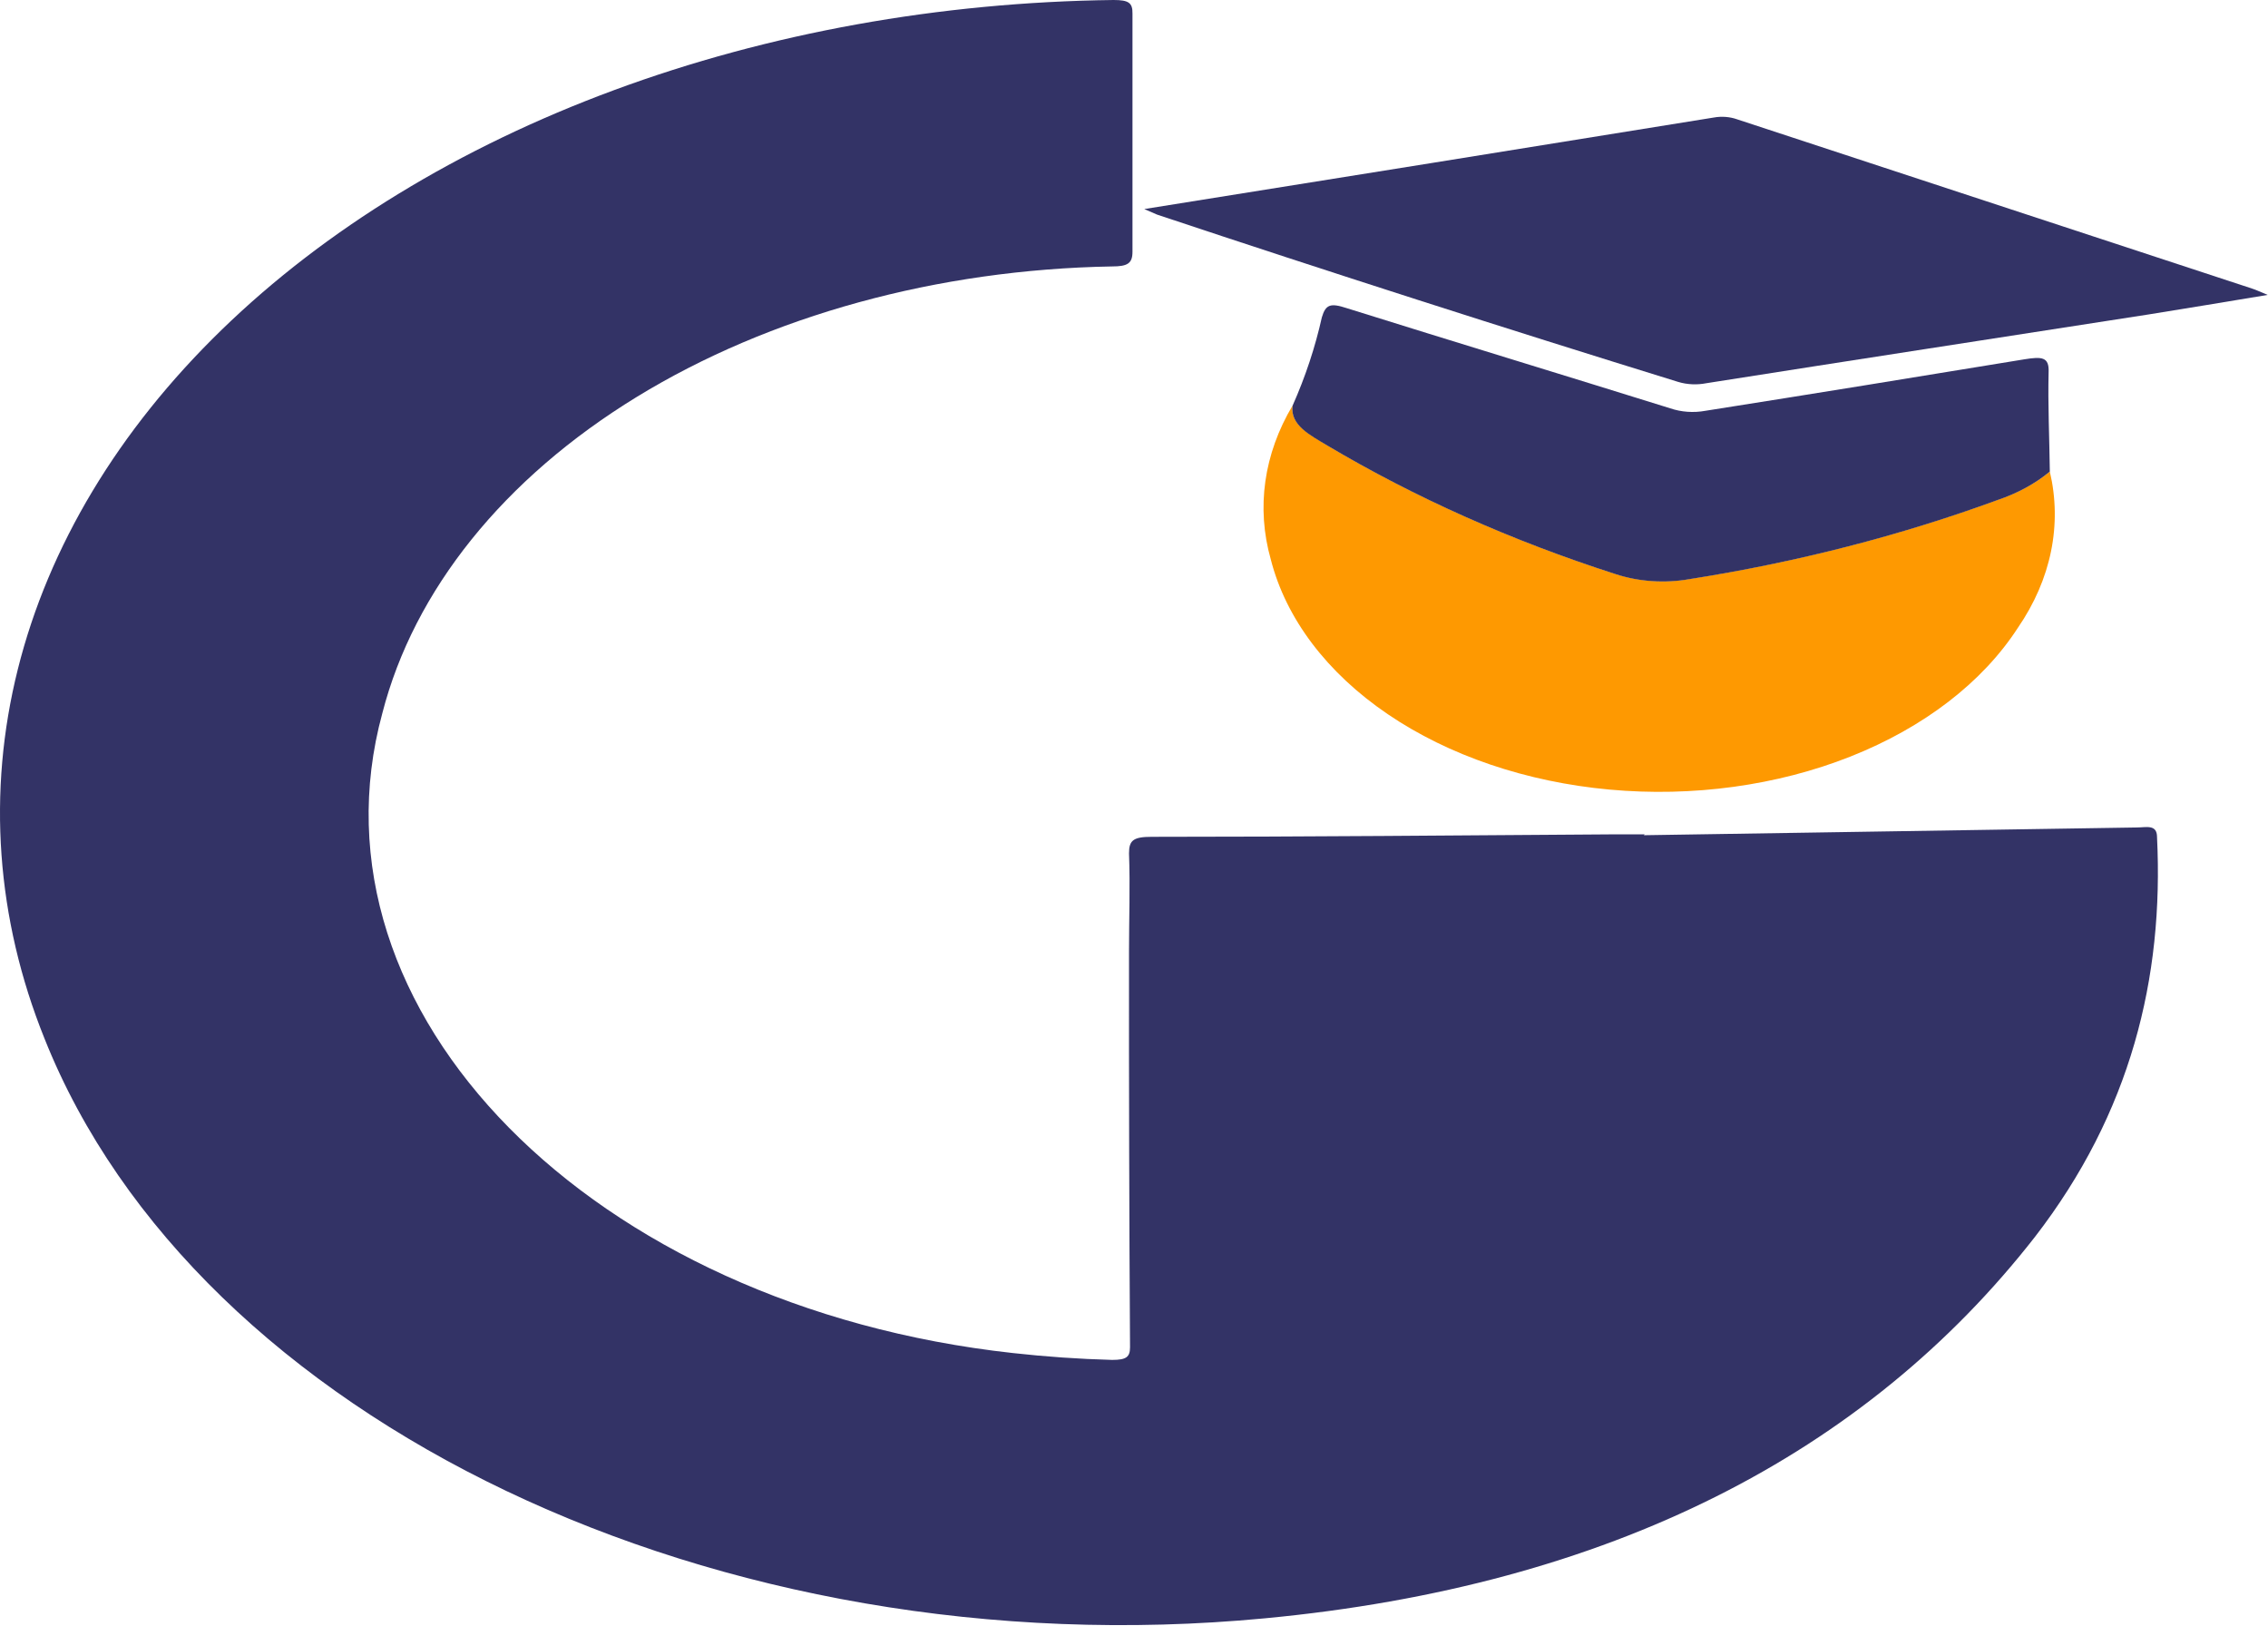
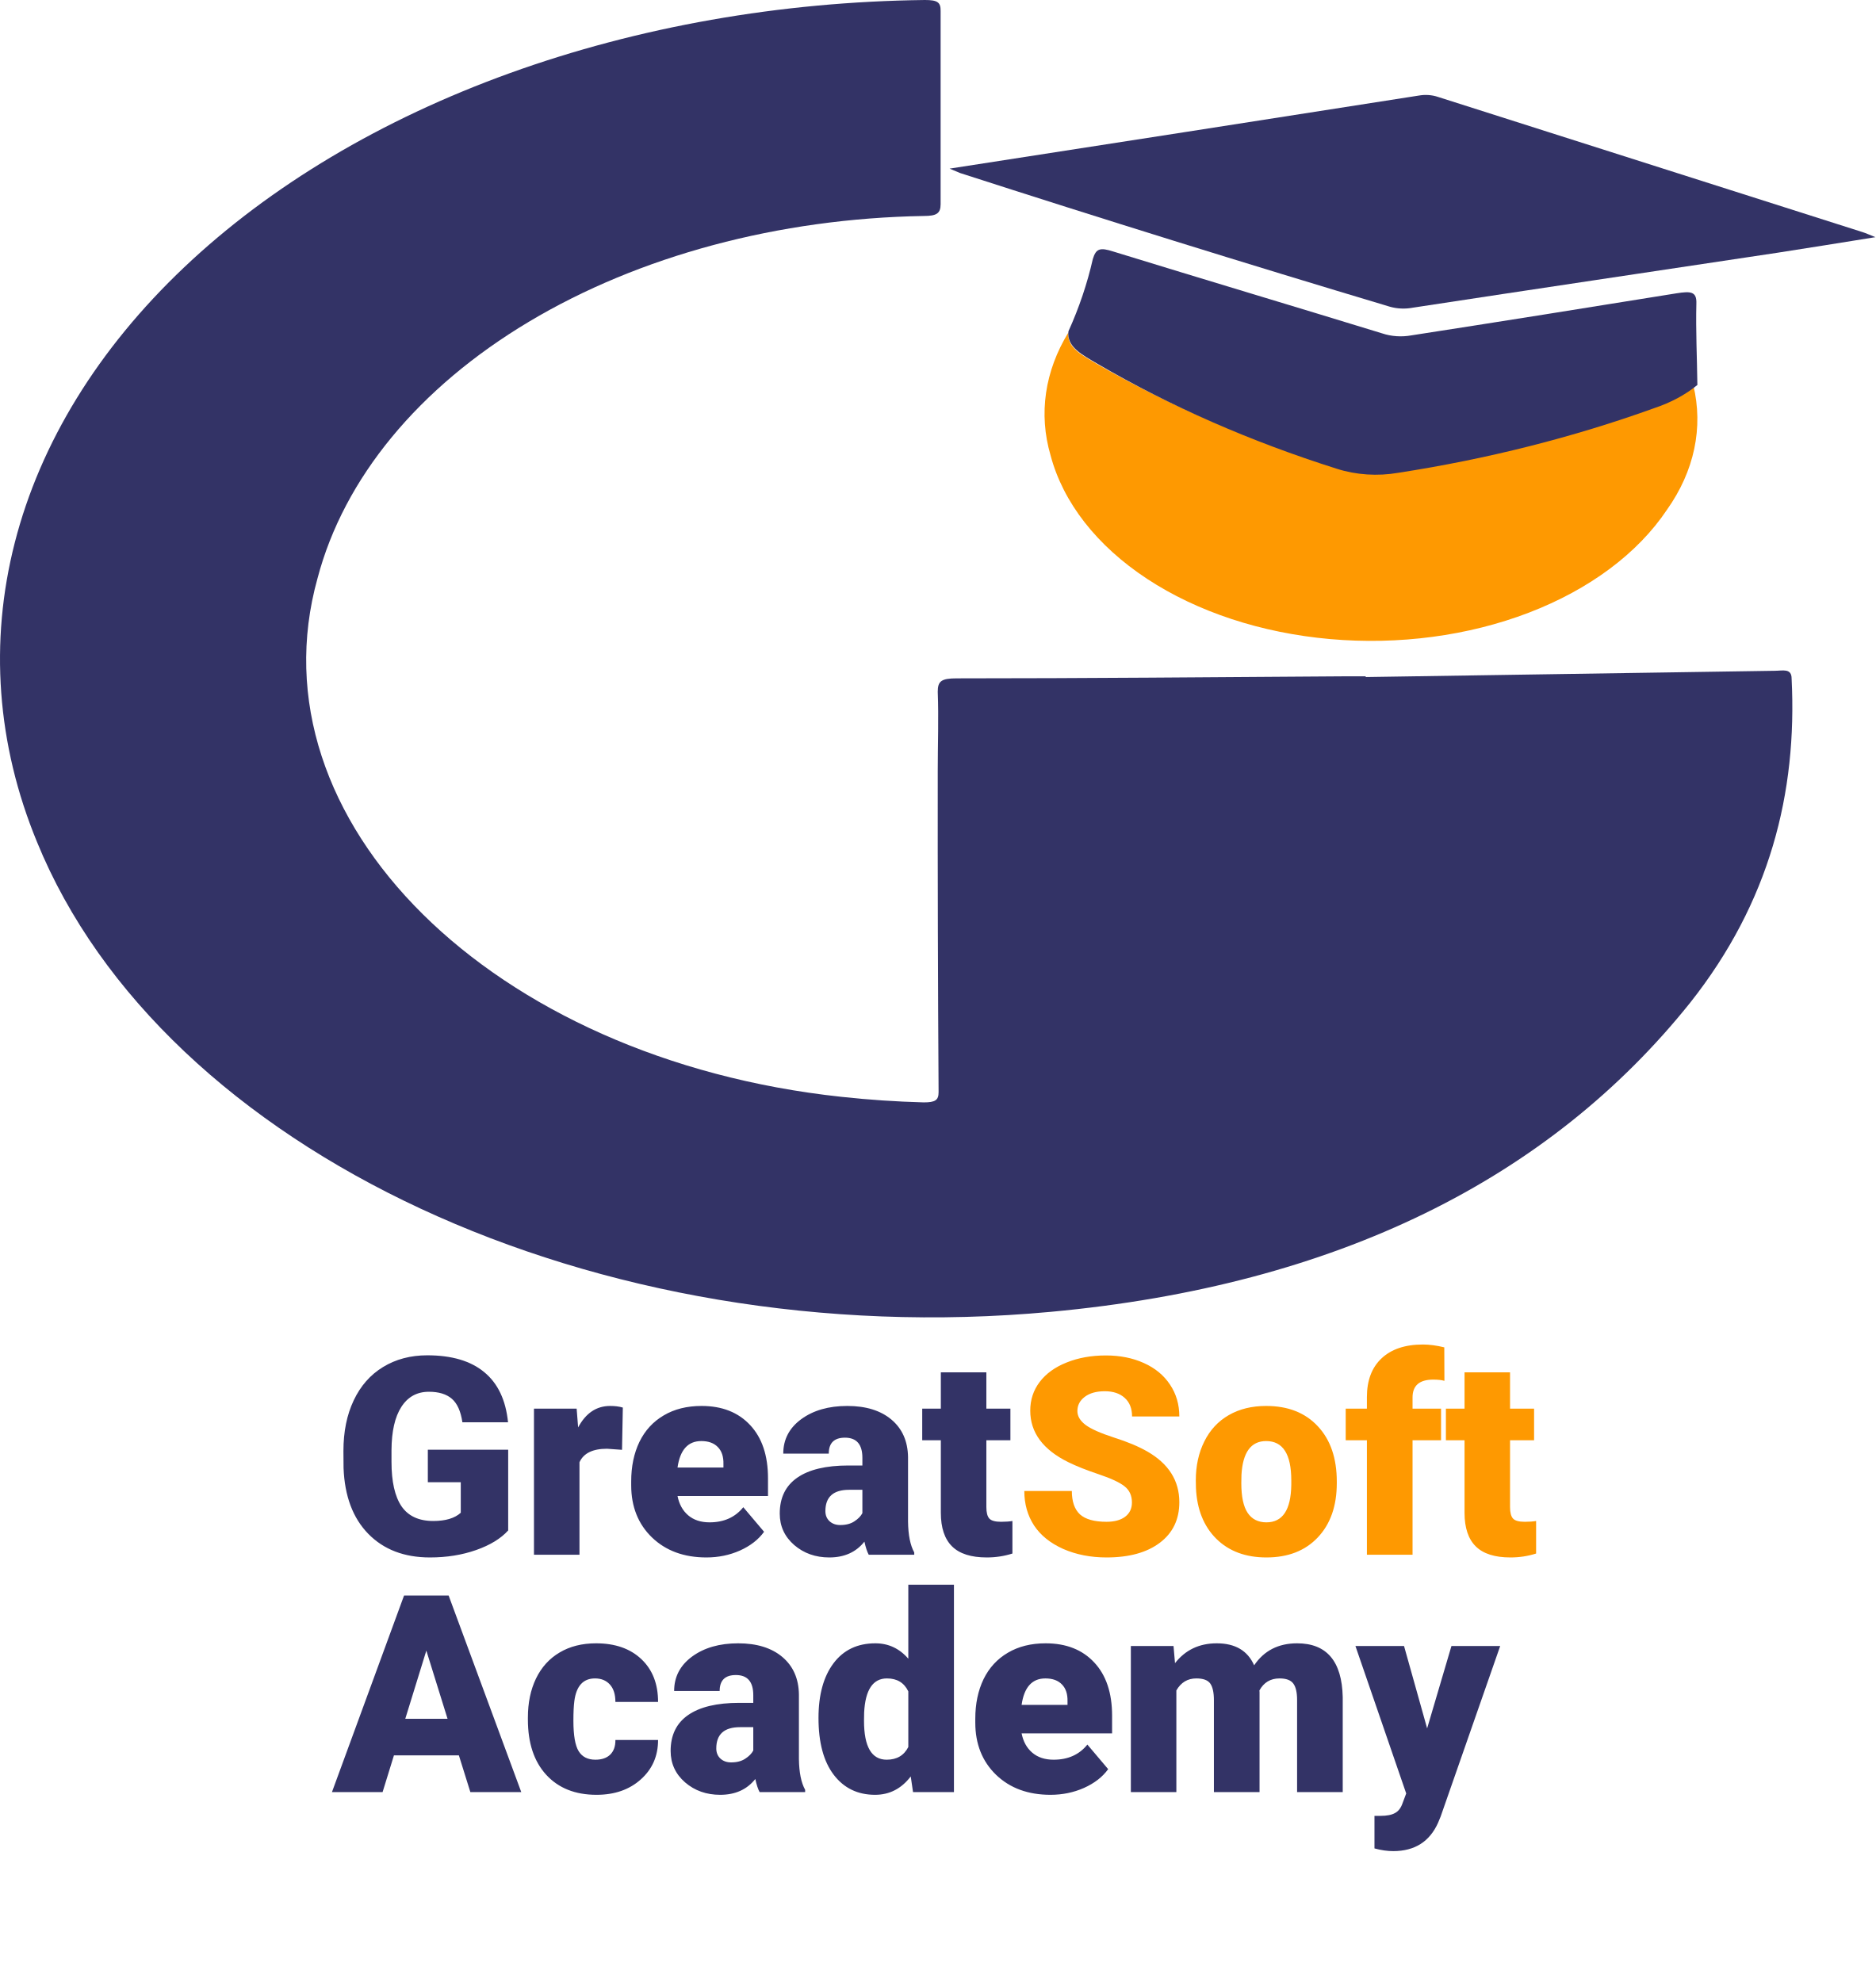
- <svg xmlns="http://www.w3.org/2000/svg" width="201" height="144" viewBox="0 0 201 144" fill="none">
+ <svg xmlns="http://www.w3.org/2000/svg" width="158" height="167" viewBox="0 0 158 167" fill="none">
  <g id="logo">
-     <path id="Vector" d="M145.684 74.007L189.362 73.321C190.21 73.321 191.165 73.011 191.165 74.175C191.778 86.671 188.822 98.624 180.349 109.594C165.333 128.83 142.637 140.511 112.1 143.396C63.608 148.001 17.406 125.842 3.94 92.014C-0.337 81.384 -1.145 70.19 1.58 59.3C4.305 48.409 10.488 38.116 19.651 29.218C28.814 20.319 40.71 13.055 54.417 7.988C68.123 2.921 83.272 0.188 98.688 0C100.022 0 100.383 0.246 100.365 1.203C100.365 8.24 100.365 15.277 100.365 22.315C100.365 23.337 99.932 23.608 98.562 23.608C83.085 23.878 68.209 27.961 56.431 35.171C44.654 42.382 36.691 52.28 33.882 63.205C26.671 89.672 52.413 115.777 89.765 119.891C92.678 120.216 95.615 120.419 98.562 120.499C99.806 120.499 100.148 120.253 100.148 119.374C100.076 107.679 100.046 95.99 100.058 84.304C100.058 81.406 100.166 78.509 100.058 75.611C100.058 74.46 100.437 74.149 102.077 74.149C115.777 74.149 129.478 74.02 143.16 73.929H145.756L145.684 74.007Z" fill="#333366" />
-     <path id="Vector_2" d="M181.665 41.783C182.77 46.496 181.78 51.339 178.835 55.625C175.702 60.461 170.508 64.456 164.002 67.034C157.497 69.612 150.017 70.638 142.645 69.964C135.273 69.29 128.391 66.951 122.994 63.285C117.597 59.619 113.965 54.816 112.623 49.571C111.325 44.991 111.997 40.236 114.552 35.936C114.317 37.657 116.12 38.523 117.616 39.455C125.385 44.07 133.99 47.908 143.196 50.864C145.241 51.533 147.539 51.688 149.722 51.304C159.219 49.814 168.41 47.453 177.068 44.28C178.827 43.688 180.393 42.837 181.665 41.783Z" fill="#FE9901" />
-     <path id="Vector_3" d="M101.41 18.524C118.571 15.782 135.264 13.104 151.885 10.414C152.574 10.289 153.302 10.344 153.94 10.569L199.602 25.575C199.926 25.678 200.214 25.82 200.972 26.131C197.186 26.752 193.761 27.334 190.408 27.864C177.357 29.895 164.269 31.9 151.218 33.957C150.394 34.12 149.518 34.079 148.73 33.841C133.239 29.054 117.844 24.113 102.546 19.016L101.41 18.524Z" fill="#333366" />
-     <path id="Vector_4" d="M181.665 41.783C180.395 42.842 178.829 43.697 177.068 44.293C168.41 47.467 159.219 49.827 149.722 51.317C147.539 51.7 145.241 51.546 143.196 50.877C133.99 47.921 125.385 44.083 117.616 39.468C116.12 38.562 114.317 37.67 114.552 35.949C115.688 33.391 116.556 30.775 117.147 28.123C117.49 26.972 117.904 26.829 119.365 27.308C128.901 30.296 138.491 33.207 148.027 36.182C148.993 36.513 150.09 36.591 151.128 36.402C160.502 34.927 169.966 33.388 179.43 31.835C180.962 31.59 181.611 31.628 181.557 32.961C181.485 35.897 181.629 38.808 181.665 41.783Z" fill="#333366" />
+     <path id="Vector" d="M115.028 57.047L149.515 56.519C150.184 56.519 150.939 56.279 150.939 57.177C151.423 66.809 149.088 76.023 142.399 84.479C130.542 99.306 112.622 108.311 88.511 110.534C50.223 114.084 13.743 97.003 3.111 70.927C-0.266 62.733 -0.904 54.105 1.248 45.71C3.399 37.316 8.281 29.381 15.516 22.522C22.751 15.663 32.144 10.063 42.966 6.157C53.788 2.252 65.749 0.145 77.921 0C78.975 0 79.259 0.189 79.245 0.927C79.245 6.352 79.245 11.776 79.245 17.201C79.245 17.989 78.903 18.198 77.822 18.198C65.602 18.406 53.856 21.553 44.556 27.111C35.257 32.669 28.971 40.3 26.752 48.721C21.059 69.123 41.384 89.245 70.876 92.416C73.176 92.667 75.495 92.823 77.822 92.885C78.804 92.885 79.074 92.695 79.074 92.017C79.017 83.003 78.994 73.992 79.003 64.984C79.003 62.751 79.088 60.517 79.003 58.283C79.003 57.396 79.302 57.157 80.597 57.157C91.415 57.157 102.232 57.057 113.035 56.987H115.085L115.028 57.047Z" fill="#333366" />
+     <path id="Vector_2" d="M142.655 32.441C143.522 36.021 142.745 39.7 140.435 42.955C137.979 46.629 133.904 49.664 128.802 51.622C123.7 53.58 117.834 54.359 112.052 53.847C106.27 53.335 100.873 51.558 96.64 48.773C92.407 45.989 89.558 42.341 88.505 38.357C87.487 34.878 88.015 31.266 90.018 28C89.835 29.307 91.248 29.965 92.422 30.673C98.515 34.178 105.264 37.093 112.484 39.339C114.088 39.847 115.89 39.965 117.602 39.673C125.051 38.542 132.259 36.748 139.05 34.338C140.429 33.888 141.658 33.242 142.655 32.441Z" fill="#FE9901" />
+     <path id="Vector_3" d="M80 14.208C93.445 12.126 106.523 10.093 119.544 8.05C120.083 7.955 120.654 7.997 121.154 8.168L156.927 19.561C157.181 19.64 157.407 19.748 158 19.983C155.034 20.455 152.351 20.897 149.724 21.299C139.499 22.841 129.246 24.364 119.021 25.926C118.376 26.049 117.689 26.018 117.072 25.837C104.936 22.203 92.875 18.451 80.89 14.581L80 14.208Z" fill="#333366" />
+     <path id="Vector_4" d="M143 32.438C141.998 33.26 140.761 33.924 139.371 34.387C132.536 36.851 125.28 38.683 117.782 39.84C116.059 40.138 114.244 40.017 112.63 39.499C105.363 37.203 98.569 34.224 92.436 30.641C91.254 29.938 89.831 29.245 90.016 27.909C90.914 25.923 91.599 23.892 92.066 21.833C92.336 20.939 92.663 20.828 93.816 21.2C101.345 23.52 108.916 25.78 116.444 28.09C117.207 28.347 118.073 28.407 118.892 28.26C126.292 27.116 133.764 25.92 141.235 24.715C142.445 24.524 142.957 24.555 142.915 25.589C142.858 27.869 142.972 30.128 143 32.438Z" fill="#333366" />
+     <g id="GreatSoftAcademy">
+       <path d="M42.813 128.952C42.198 129.635 41.3 130.185 40.117 130.602C38.933 131.019 37.636 131.228 36.225 131.228C34.056 131.228 32.323 130.564 31.026 129.237C29.729 127.909 29.035 126.062 28.944 123.696L28.933 122.263C28.933 120.632 29.221 119.21 29.798 117.996C30.374 116.775 31.197 115.838 32.266 115.186C33.343 114.526 34.587 114.196 35.998 114.196C38.061 114.196 39.661 114.67 40.799 115.618C41.944 116.559 42.612 117.966 42.801 119.839H38.956C38.819 118.914 38.524 118.254 38.069 117.86C37.614 117.465 36.969 117.268 36.135 117.268C35.133 117.268 34.36 117.693 33.814 118.542C33.267 119.392 32.991 120.605 32.983 122.183V123.184C32.983 124.837 33.264 126.081 33.825 126.916C34.394 127.742 35.285 128.156 36.499 128.156C37.538 128.156 38.311 127.924 38.819 127.462V124.891H36.044V122.149H42.813V128.952ZM52.404 122.16L51.141 122.069C49.935 122.069 49.161 122.448 48.82 123.207V131H44.986V118.69H48.581L48.706 120.272C49.351 119.066 50.249 118.463 51.402 118.463C51.812 118.463 52.168 118.508 52.472 118.599L52.404 122.16ZM59.514 131.228C57.626 131.228 56.097 130.666 54.929 129.544C53.761 128.414 53.177 126.946 53.177 125.141V124.822C53.177 123.563 53.408 122.452 53.871 121.489C54.341 120.526 55.024 119.782 55.919 119.259C56.814 118.728 57.876 118.463 59.105 118.463C60.834 118.463 62.199 119.001 63.2 120.078C64.201 121.148 64.702 122.642 64.702 124.561V126.051H57.08C57.216 126.741 57.516 127.284 57.978 127.678C58.441 128.072 59.04 128.27 59.776 128.27C60.989 128.27 61.937 127.845 62.62 126.995L64.372 129.066C63.894 129.726 63.215 130.253 62.336 130.647C61.463 131.034 60.523 131.228 59.514 131.228ZM59.082 121.421C57.959 121.421 57.292 122.164 57.08 123.65H60.948V123.355C60.963 122.74 60.807 122.266 60.481 121.933C60.155 121.591 59.689 121.421 59.082 121.421ZM73.189 131C73.053 130.75 72.931 130.382 72.825 129.896C72.12 130.784 71.134 131.228 69.867 131.228C68.707 131.228 67.721 130.879 66.909 130.181C66.098 129.475 65.692 128.592 65.692 127.53C65.692 126.195 66.185 125.186 67.171 124.504C68.157 123.821 69.59 123.48 71.471 123.48H72.654V122.831C72.654 121.701 72.165 121.136 71.187 121.136C70.277 121.136 69.822 121.584 69.822 122.479H65.988C65.988 121.288 66.492 120.321 67.501 119.578C68.517 118.834 69.81 118.463 71.38 118.463C72.95 118.463 74.19 118.846 75.101 119.612C76.011 120.378 76.477 121.428 76.5 122.763V128.213C76.515 129.343 76.69 130.207 77.023 130.807V131H73.189ZM70.789 128.497C71.267 128.497 71.661 128.395 71.972 128.19C72.29 127.985 72.518 127.754 72.654 127.496V125.528H71.54C70.205 125.528 69.537 126.127 69.537 127.325C69.537 127.674 69.655 127.959 69.89 128.179C70.125 128.391 70.425 128.497 70.789 128.497ZM83.099 115.63V118.69H85.124V121.352H83.099V126.984C83.099 127.447 83.182 127.769 83.349 127.951C83.516 128.133 83.846 128.224 84.339 128.224C84.718 128.224 85.037 128.201 85.294 128.156V130.898C84.604 131.118 83.884 131.228 83.133 131.228C81.813 131.228 80.838 130.917 80.209 130.295C79.579 129.673 79.264 128.728 79.264 127.462V121.352H77.695V118.69H79.264V115.63H83.099ZM38.66 147.905H33.188L32.232 151H27.966L34.041 134.435H37.796L43.916 151H39.627L38.66 147.905ZM34.144 144.822H37.705L35.918 139.077L34.144 144.822ZM50.162 148.27C50.701 148.27 51.118 148.125 51.414 147.837C51.71 147.541 51.854 147.132 51.846 146.608H55.441C55.441 147.959 54.956 149.066 53.985 149.931C53.022 150.795 51.778 151.228 50.253 151.228C48.463 151.228 47.053 150.666 46.021 149.544C44.99 148.421 44.474 146.866 44.474 144.879V144.72C44.474 143.476 44.701 142.38 45.156 141.432C45.619 140.476 46.283 139.744 47.147 139.236C48.012 138.72 49.036 138.463 50.219 138.463C51.819 138.463 53.09 138.906 54.031 139.794C54.971 140.681 55.441 141.883 55.441 143.4H51.846C51.846 142.763 51.691 142.274 51.38 141.933C51.069 141.591 50.651 141.421 50.128 141.421C49.135 141.421 48.554 142.054 48.388 143.321C48.334 143.723 48.308 144.276 48.308 144.982C48.308 146.218 48.456 147.075 48.752 147.553C49.047 148.031 49.518 148.27 50.162 148.27ZM63.997 151C63.86 150.75 63.739 150.382 63.633 149.896C62.927 150.784 61.941 151.228 60.675 151.228C59.514 151.228 58.528 150.879 57.717 150.181C56.905 149.475 56.499 148.592 56.499 147.53C56.499 146.195 56.992 145.186 57.978 144.504C58.964 143.821 60.398 143.48 62.279 143.48H63.462V142.831C63.462 141.701 62.973 141.136 61.994 141.136C61.084 141.136 60.629 141.584 60.629 142.479H56.795C56.795 141.288 57.299 140.321 58.308 139.578C59.325 138.834 60.618 138.463 62.188 138.463C63.758 138.463 64.998 138.846 65.908 139.612C66.818 140.378 67.285 141.428 67.307 142.763V148.213C67.323 149.343 67.497 150.207 67.831 150.807V151H63.997ZM61.596 148.497C62.074 148.497 62.468 148.395 62.779 148.19C63.098 147.985 63.325 147.754 63.462 147.496V145.528H62.347C61.012 145.528 60.345 146.127 60.345 147.325C60.345 147.674 60.462 147.959 60.697 148.179C60.932 148.391 61.232 148.497 61.596 148.497ZM68.957 144.754C68.957 142.805 69.378 141.269 70.22 140.146C71.062 139.024 72.237 138.463 73.747 138.463C74.847 138.463 75.772 138.895 76.523 139.76V133.525H80.368V151H76.921L76.728 149.68C75.939 150.712 74.938 151.228 73.724 151.228C72.26 151.228 71.1 150.666 70.243 149.544C69.386 148.421 68.957 146.825 68.957 144.754ZM72.791 144.993C72.791 147.177 73.428 148.27 74.702 148.27C75.552 148.27 76.159 147.913 76.523 147.2V142.513C76.174 141.785 75.575 141.421 74.725 141.421C73.542 141.421 72.901 142.376 72.802 144.288L72.791 144.993ZM88.503 151.228C86.614 151.228 85.086 150.666 83.918 149.544C82.75 148.414 82.166 146.946 82.166 145.141V144.822C82.166 143.563 82.397 142.452 82.86 141.489C83.33 140.526 84.013 139.782 84.907 139.259C85.802 138.728 86.864 138.463 88.093 138.463C89.822 138.463 91.188 139.001 92.189 140.078C93.19 141.148 93.691 142.642 93.691 144.561V146.051H86.068C86.204 146.741 86.504 147.284 86.967 147.678C87.429 148.072 88.029 148.27 88.764 148.27C89.978 148.27 90.926 147.845 91.609 146.995L93.361 149.066C92.883 149.726 92.204 150.253 91.324 150.647C90.452 151.034 89.511 151.228 88.503 151.228ZM88.07 141.421C86.948 141.421 86.28 142.164 86.068 143.65H89.936V143.355C89.951 142.74 89.796 142.266 89.47 141.933C89.144 141.591 88.677 141.421 88.07 141.421ZM98.867 138.69L98.992 140.135C99.864 139.02 101.036 138.463 102.508 138.463C104.063 138.463 105.113 139.081 105.659 140.317C106.493 139.081 107.699 138.463 109.277 138.463C111.772 138.463 113.054 139.972 113.122 142.991V151H109.277V143.23C109.277 142.6 109.171 142.141 108.958 141.853C108.746 141.565 108.359 141.421 107.798 141.421C107.039 141.421 106.474 141.758 106.103 142.433L106.114 142.592V151H102.269V143.252C102.269 142.608 102.166 142.141 101.962 141.853C101.757 141.565 101.366 141.421 100.79 141.421C100.054 141.421 99.493 141.758 99.106 142.433V151H95.272V138.69H98.867ZM120.233 145.63L122.281 138.69H126.388L121.371 153.059L121.154 153.583C120.442 155.175 119.182 155.972 117.377 155.972C116.877 155.972 116.35 155.896 115.796 155.744V153.002H116.297C116.835 153.002 117.245 152.923 117.525 152.763C117.813 152.612 118.026 152.335 118.162 151.933L118.47 151.114L114.192 138.69H118.287L120.233 145.63Z" fill="#333366" />
+       <path d="M95.363 126.597C95.363 126.013 95.154 125.558 94.737 125.232C94.328 124.906 93.603 124.568 92.564 124.219C91.525 123.87 90.676 123.533 90.016 123.207C87.869 122.153 86.796 120.704 86.796 118.861C86.796 117.943 87.062 117.135 87.593 116.438C88.131 115.732 88.889 115.186 89.868 114.799C90.846 114.405 91.946 114.208 93.167 114.208C94.358 114.208 95.424 114.42 96.364 114.845C97.312 115.269 98.048 115.876 98.571 116.665C99.095 117.446 99.356 118.341 99.356 119.35H95.374C95.374 118.675 95.166 118.152 94.749 117.78C94.339 117.408 93.781 117.223 93.076 117.223C92.363 117.223 91.798 117.382 91.381 117.7C90.971 118.011 90.767 118.41 90.767 118.895C90.767 119.32 90.994 119.706 91.449 120.055C91.904 120.397 92.704 120.753 93.85 121.125C94.995 121.489 95.936 121.883 96.671 122.308C98.461 123.34 99.356 124.762 99.356 126.574C99.356 128.023 98.81 129.161 97.718 129.987C96.626 130.814 95.128 131.228 93.224 131.228C91.882 131.228 90.664 130.989 89.572 130.511C88.487 130.025 87.668 129.366 87.115 128.531C86.569 127.689 86.296 126.722 86.296 125.63H90.3C90.3 126.517 90.528 127.174 90.983 127.598C91.445 128.015 92.193 128.224 93.224 128.224C93.884 128.224 94.403 128.084 94.783 127.803C95.169 127.515 95.363 127.113 95.363 126.597ZM100.744 124.731C100.744 123.503 100.983 122.41 101.461 121.455C101.939 120.491 102.625 119.752 103.52 119.236C104.415 118.72 105.466 118.463 106.672 118.463C108.515 118.463 109.967 119.035 111.029 120.181C112.091 121.318 112.622 122.869 112.622 124.834V124.97C112.622 126.889 112.087 128.414 111.018 129.544C109.956 130.666 108.515 131.228 106.694 131.228C104.942 131.228 103.535 130.704 102.474 129.658C101.412 128.603 100.839 127.177 100.756 125.38L100.744 124.731ZM104.578 124.97C104.578 126.108 104.757 126.942 105.113 127.473C105.469 128.004 105.997 128.27 106.694 128.27C108.06 128.27 108.757 127.219 108.788 125.118V124.731C108.788 122.524 108.082 121.421 106.672 121.421C105.39 121.421 104.696 122.372 104.59 124.276L104.578 124.97ZM115.159 131V121.352H113.373V118.69H115.159V117.712C115.159 116.309 115.572 115.22 116.399 114.447C117.226 113.673 118.386 113.286 119.88 113.286C120.426 113.286 121.026 113.366 121.678 113.525L121.689 116.346C121.454 116.278 121.139 116.244 120.745 116.244C119.584 116.244 119.004 116.745 119.004 117.746V118.69H121.405V121.352H119.004V131H115.159ZM127.218 115.63V118.69H129.243V121.352H127.218V126.984C127.218 127.447 127.302 127.769 127.469 127.951C127.636 128.133 127.965 128.224 128.458 128.224C128.838 128.224 129.156 128.201 129.414 128.156V130.898C128.724 131.118 128.003 131.228 127.253 131.228C125.933 131.228 124.958 130.917 124.329 130.295C123.699 129.673 123.384 128.728 123.384 127.462V121.352H121.814V118.69H123.384V115.63H127.218Z" fill="#FE9901" />
+     </g>
  </g>
</svg>
